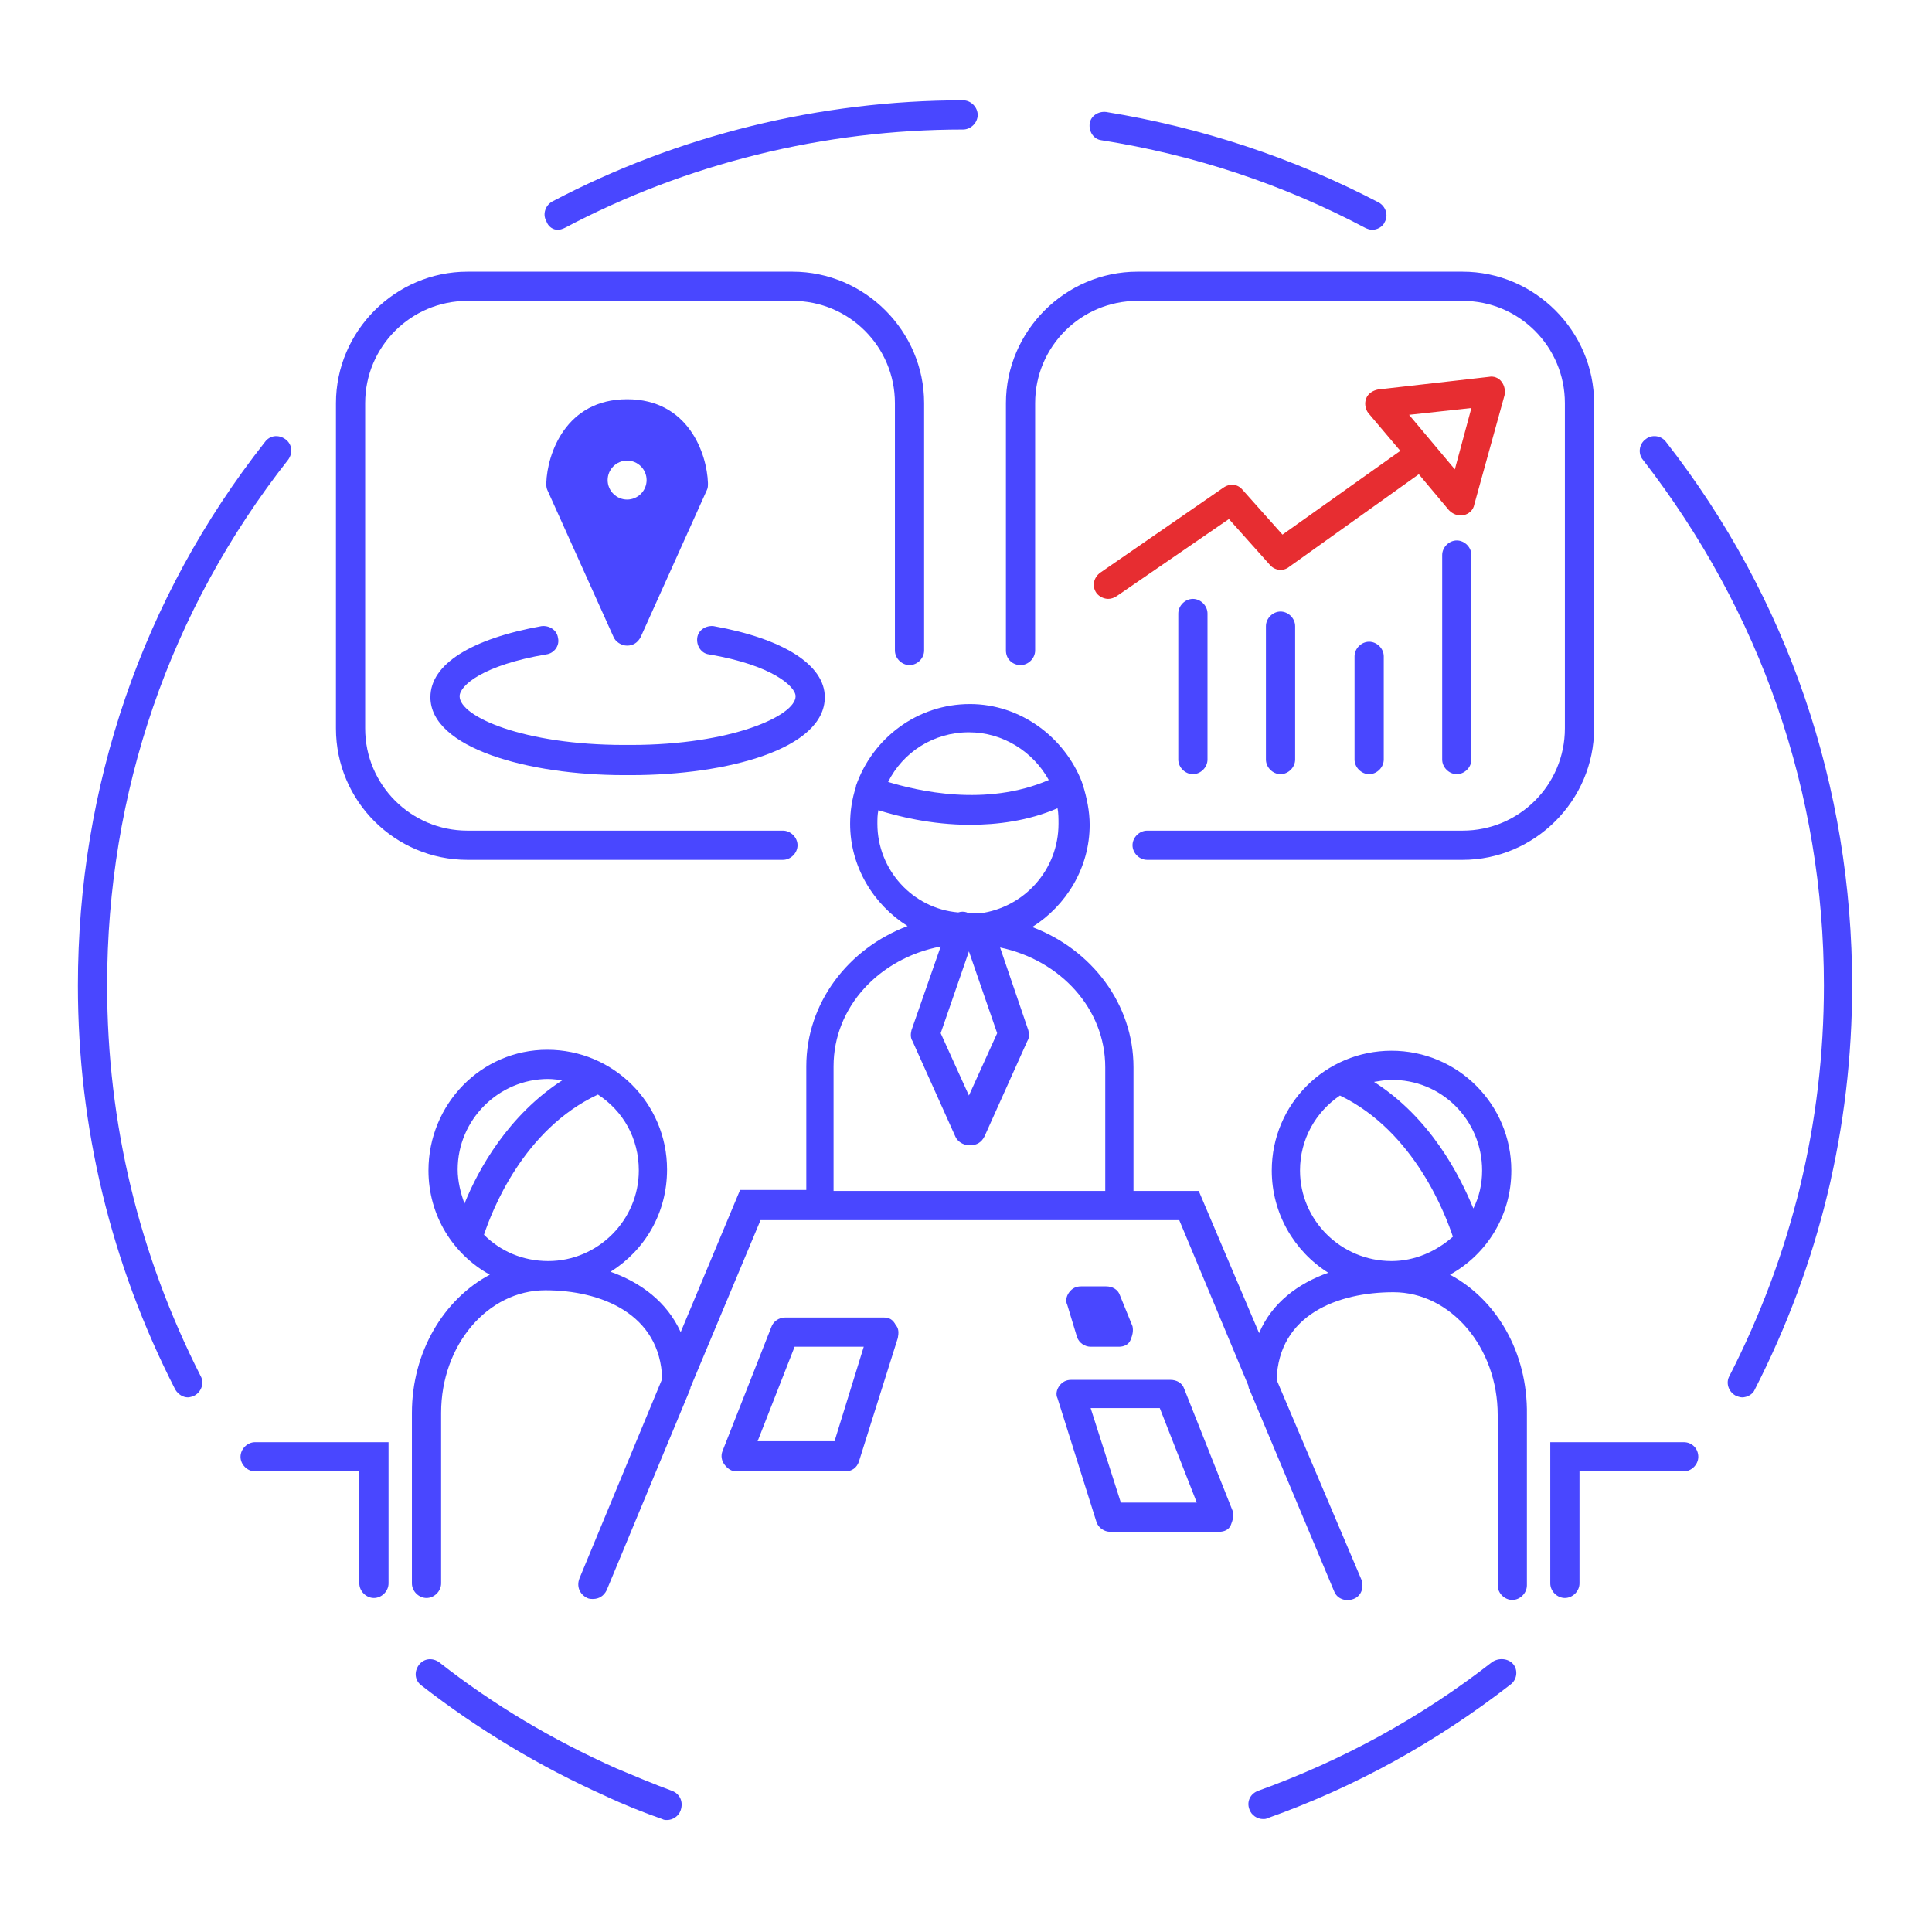
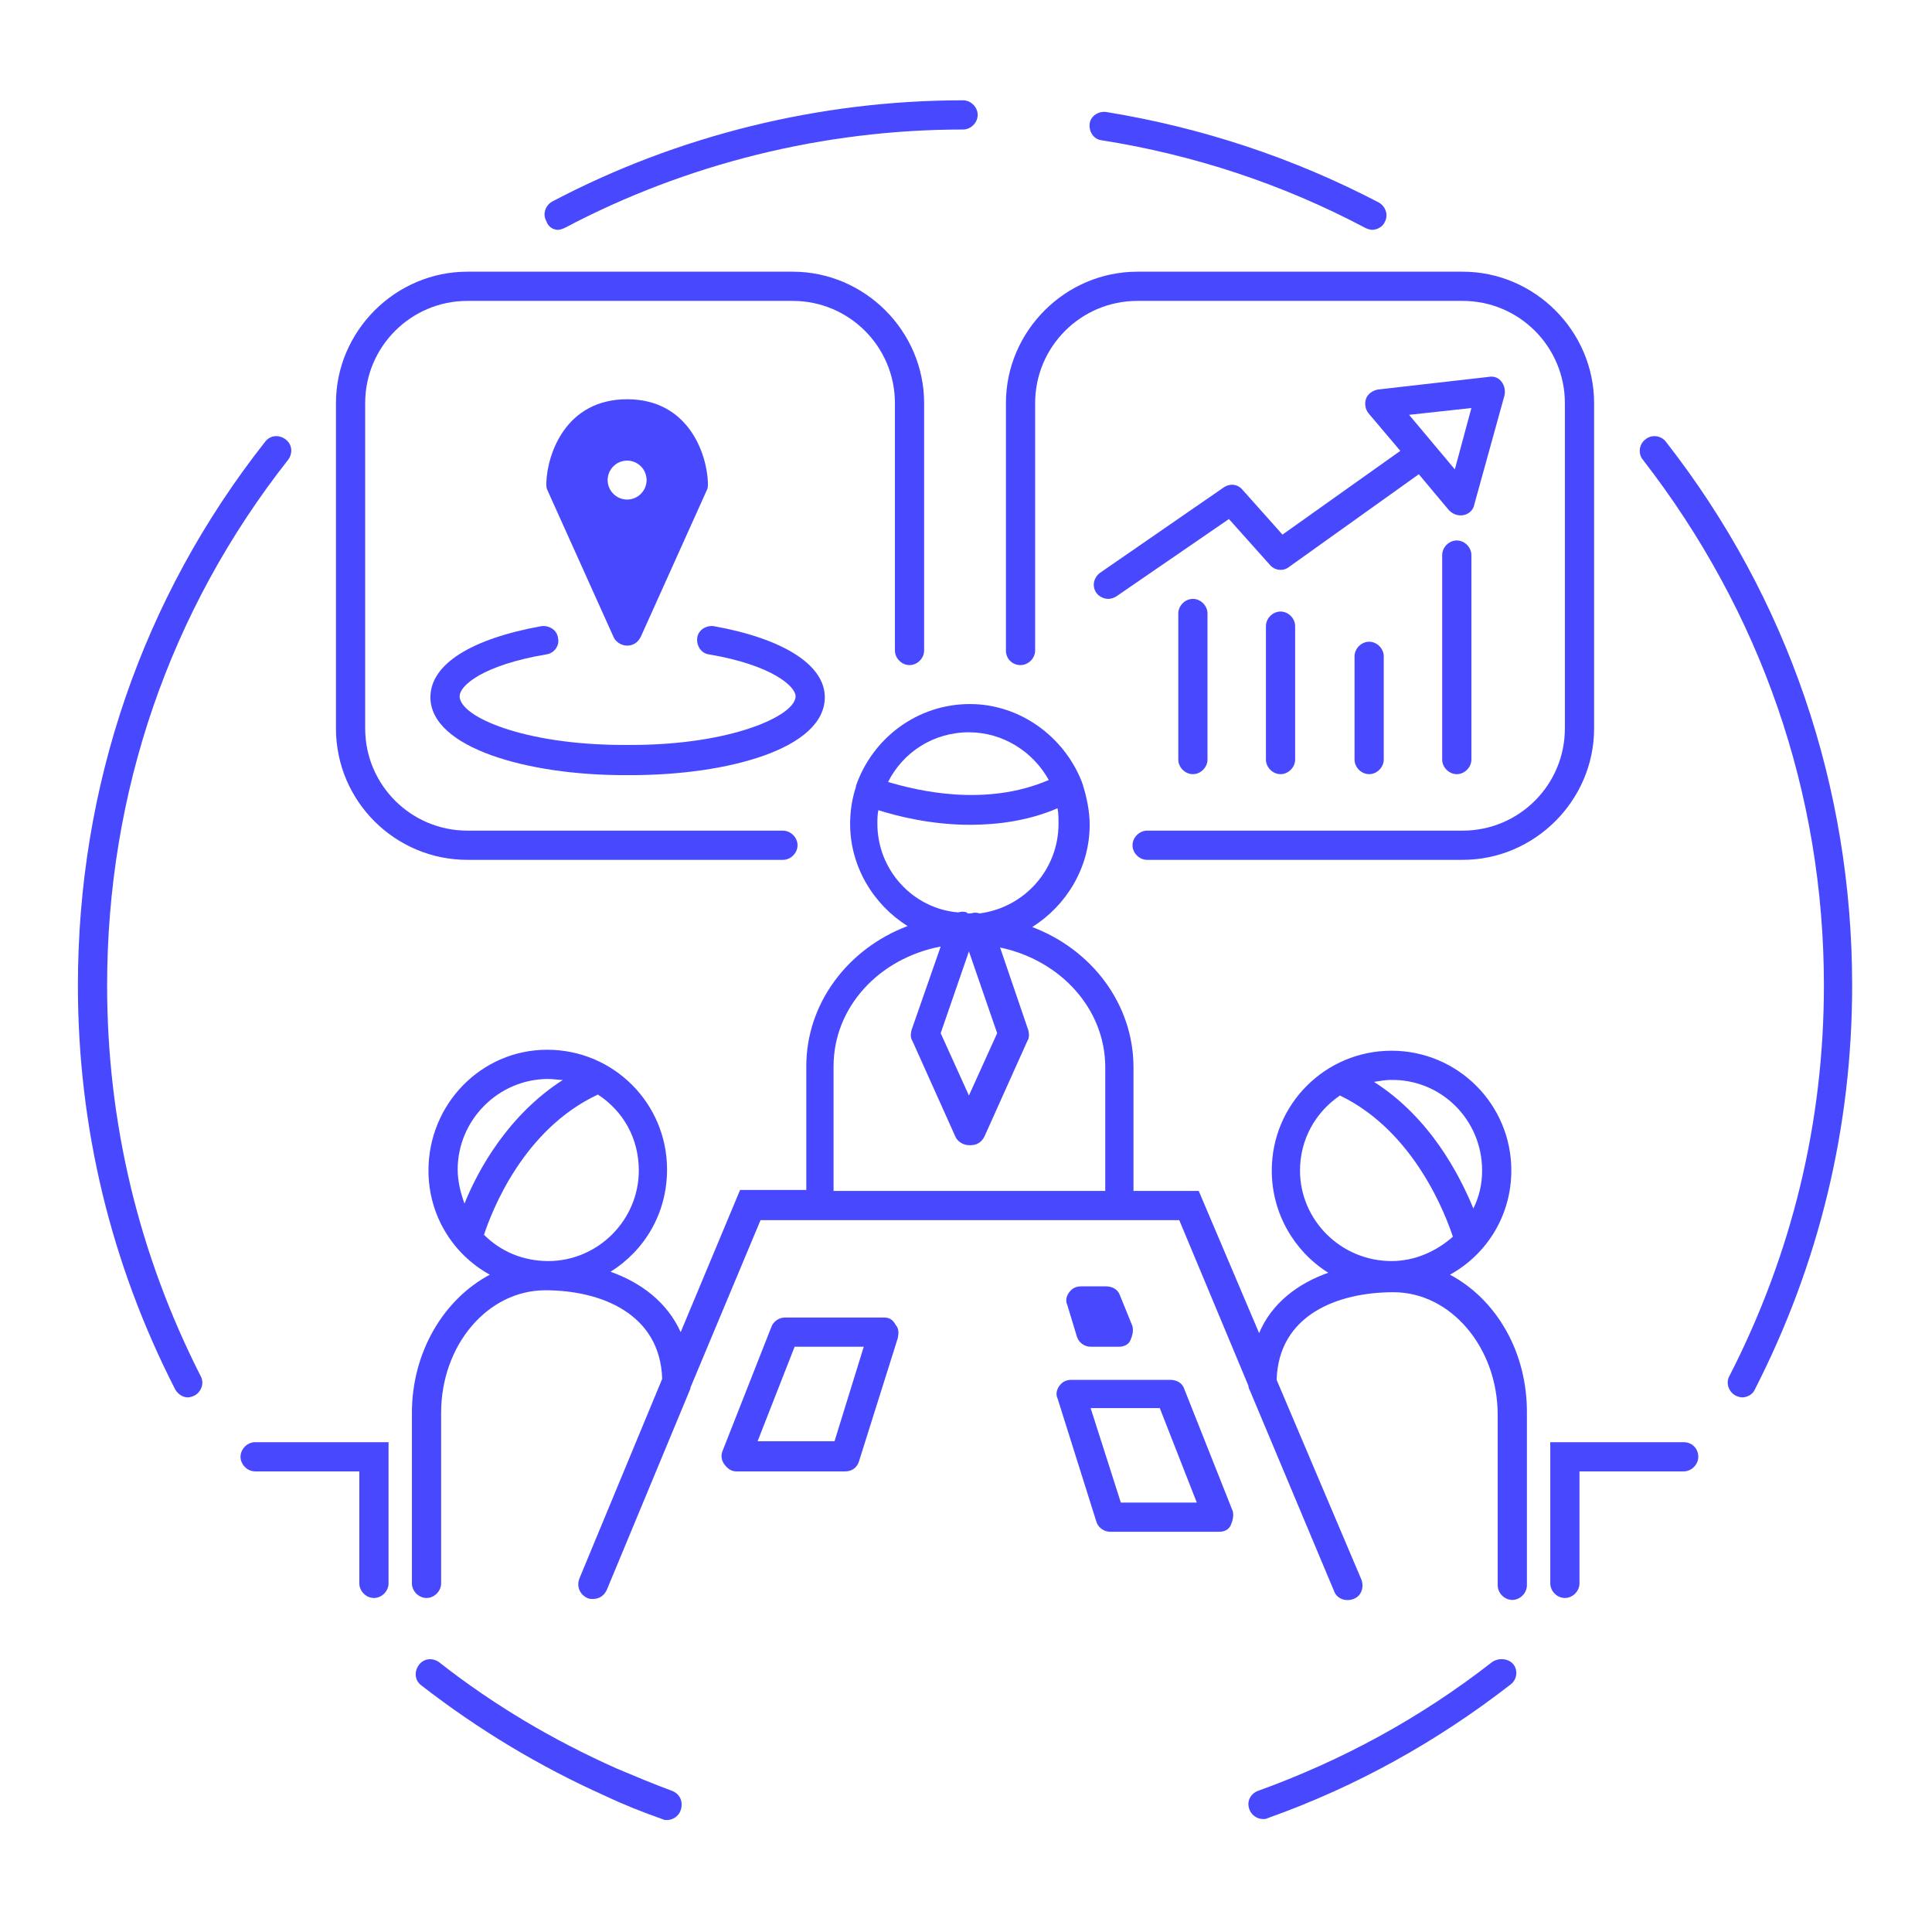
<svg xmlns="http://www.w3.org/2000/svg" version="1.1" id="레이어_1" x="0px" y="0px" viewBox="0 0 198.4 198.4" style="enable-background:new 0 0 198.4 198.4;" xml:space="preserve">
  <style type="text/css">
- 	.st0{fill:#4947FF;}
- 	.st1{fill:#E72D31;}
+ 	.st0{fill:#4848FF;}
+ 	.st1{fill:#4848FF;}
</style>
  <path class="st0" d="M57.3,23.6c0.2,0,0.5-0.1,0.7-0.2c12.5-6.6,26.6-10.1,40.9-10.1c0.8,0,1.5-0.7,1.5-1.5s-0.7-1.5-1.5-1.5  c-14.7,0-29.3,3.6-42.2,10.4c-0.7,0.4-1,1.3-0.6,2C56.3,23.3,56.8,23.6,57.3,23.6z" />
  <path class="st0" d="M11,101.2c0-19.8,6.4-38.5,18.6-54c0.5-0.7,0.4-1.6-0.3-2.1c-0.7-0.5-1.6-0.4-2.1,0.3C14.6,61.4,8,80.8,8,101.2  c0,14.6,3.4,28.6,10,41.5c0.3,0.5,0.8,0.8,1.3,0.8c0.2,0,0.5-0.1,0.7-0.2c0.7-0.4,1-1.3,0.6-2C14.3,128.9,11,115.4,11,101.2z" />
  <path class="st0" d="M113.1,14.4c9.5,1.5,18.6,4.5,27.1,9c0.2,0.1,0.5,0.2,0.7,0.2c0.5,0,1.1-0.3,1.3-0.8c0.4-0.7,0.1-1.6-0.6-2  c-8.8-4.6-18.2-7.7-28-9.3c-0.8-0.1-1.6,0.4-1.7,1.2S112.3,14.3,113.1,14.4z" />
  <path class="st0" d="M171.1,45.4c-0.5-0.7-1.5-0.8-2.1-0.3c-0.7,0.5-0.8,1.5-0.3,2.1c12.1,15.6,18.6,34.2,18.6,54  c0,14.1-3.3,27.6-9.7,40.1c-0.4,0.7-0.1,1.6,0.6,2c0.2,0.1,0.5,0.2,0.7,0.2c0.5,0,1.1-0.3,1.3-0.8c6.6-12.9,10-26.9,10-41.5  C190.2,80.8,183.6,61.4,171.1,45.4z" />
  <path class="st0" d="M69,183.9c-1.9-0.7-3.8-1.5-5.7-2.3c-6.5-2.9-12.6-6.5-18.2-10.9c-0.7-0.5-1.6-0.4-2.1,0.3  c-0.5,0.7-0.4,1.6,0.3,2.1c5.8,4.5,12.1,8.3,18.8,11.3c1.9,0.9,3.9,1.7,5.9,2.4c0.2,0.1,0.3,0.1,0.5,0.1c0.6,0,1.2-0.4,1.4-1  C70.2,185,69.8,184.2,69,183.9z" />
  <path class="st0" d="M153.2,170.7c-7.3,5.7-15.4,10.1-24,13.2c-0.8,0.3-1.2,1.1-0.9,1.9c0.2,0.6,0.8,1,1.4,1c0.2,0,0.3,0,0.5-0.1  c9-3.2,17.3-7.8,24.9-13.7c0.7-0.5,0.8-1.5,0.3-2.1S153.9,170.2,153.2,170.7z" />
  <path class="st1" d="M127.6,50.3c-0.5-0.6-1.3-0.7-2-0.2l-12.6,8.7c-0.7,0.5-0.9,1.4-0.4,2.1c0.3,0.4,0.8,0.6,1.2,0.6  c0.3,0,0.6-0.1,0.9-0.3l11.5-7.9l4.2,4.7c0.5,0.6,1.4,0.7,2,0.2l13.3-9.5l3.1,3.7c0.4,0.4,0.9,0.6,1.5,0.5c0.5-0.1,1-0.5,1.1-1.1  l3.1-11.2c0.1-0.5,0-1-0.3-1.4c-0.3-0.4-0.8-0.6-1.3-0.5l-11.4,1.3c-0.5,0.1-1,0.4-1.2,0.9c-0.2,0.5-0.1,1.1,0.2,1.5l3.3,3.9  l-12.1,8.6L127.6,50.3z M151.1,41.9l-1.7,6.3l-4.7-5.6L151.1,41.9z" />
  <path class="st0" d="M48,88.3h32.4c0.8,0,1.5-0.7,1.5-1.5s-0.7-1.5-1.5-1.5H48c-5.8,0-10.5-4.7-10.5-10.5V41.4  c0-5.8,4.7-10.5,10.5-10.5h33.4c5.8,0,10.5,4.7,10.5,10.5v25.4c0,0.8,0.7,1.5,1.5,1.5s1.5-0.7,1.5-1.5V41.4  c0-7.4-6.1-13.5-13.5-13.5H48c-7.4,0-13.5,6.1-13.5,13.5v33.4C34.5,82.3,40.6,88.3,48,88.3z" />
  <path class="st0" d="M104.8,68.3c0.8,0,1.5-0.7,1.5-1.5V41.4c0-5.8,4.7-10.5,10.5-10.5h33.4c5.8,0,10.5,4.7,10.5,10.5v33.4  c0,5.8-4.7,10.5-10.5,10.5h-32.4c-0.8,0-1.5,0.7-1.5,1.5s0.7,1.5,1.5,1.5h32.4c7.4,0,13.5-6.1,13.5-13.5V41.4  c0-7.4-6.1-13.5-13.5-13.5h-33.4c-7.4,0-13.5,6.1-13.5,13.5v25.4C103.3,67.7,104,68.3,104.8,68.3z" />
  <path class="st0" d="M121,63v15c0,0.8,0.7,1.5,1.5,1.5s1.5-0.7,1.5-1.5V63c0-0.8-0.7-1.5-1.5-1.5S121,62.2,121,63z" />
  <path class="st0" d="M130,64.3V78c0,0.8,0.7,1.5,1.5,1.5s1.5-0.7,1.5-1.5V64.3c0-0.8-0.7-1.5-1.5-1.5S130,63.5,130,64.3z" />
  <path class="st0" d="M139.1,67.4V78c0,0.8,0.7,1.5,1.5,1.5s1.5-0.7,1.5-1.5V67.4c0-0.8-0.7-1.5-1.5-1.5S139.1,66.6,139.1,67.4z" />
  <path class="st0" d="M148.1,57v21c0,0.8,0.7,1.5,1.5,1.5s1.5-0.7,1.5-1.5V57c0-0.8-0.7-1.5-1.5-1.5S148.1,56.2,148.1,57z" />
  <path class="st0" d="M55.6,64.3c-7.2,1.3-11.4,3.9-11.4,7.3c0,5.2,10,8,19.9,8h0.7c9.9,0,19.9-2.7,19.9-8c0-3.3-4.2-6-11.4-7.3  c-0.8-0.1-1.6,0.4-1.7,1.2c-0.1,0.8,0.4,1.6,1.2,1.7c6.5,1.1,8.9,3.3,8.9,4.3c0,2-6.6,5-16.9,5h-0.7c-10.3,0-16.9-2.9-16.9-5  c0-1.1,2.4-3.2,8.9-4.3c0.8-0.1,1.4-0.9,1.2-1.7C57.2,64.7,56.4,64.2,55.6,64.3z" />
  <path class="st0" d="M24.7,149.6c0,0.8,0.7,1.5,1.5,1.5h10.7v11.5c0,0.8,0.7,1.5,1.5,1.5s1.5-0.7,1.5-1.5v-14.5H26.2  C25.4,148.1,24.7,148.8,24.7,149.6z" />
  <path class="st0" d="M148.9,130.9c3.8-2.1,6.3-6.1,6.3-10.7c0-6.8-5.5-12.3-12.3-12.3s-12.3,5.5-12.3,12.3c0,4.4,2.3,8.3,5.8,10.5  c-3.1,1.1-5.8,3.1-7.1,6.2l-6.2-14.6h-6.7v-12.7c0-6.5-4.3-12.1-10.4-14.4c3.5-2.2,5.9-6.1,5.9-10.5c0-1.4-0.3-2.8-0.7-4.1  c0-0.1-0.1-0.2-0.1-0.3c-1.8-4.6-6.3-8-11.5-8c-5.4,0-10,3.5-11.7,8.4c0,0,0,0,0,0c0,0,0,0.1,0,0.1c-0.4,1.2-0.6,2.5-0.6,3.8  c0,4.4,2.4,8.3,5.9,10.5c-6.1,2.3-10.4,7.9-10.4,14.4v12.7H76l-6.1,14.6c-1.4-3.1-4.1-5.1-7.2-6.2c3.5-2.2,5.8-6,5.8-10.5  c0-6.8-5.5-12.3-12.3-12.3S44,113.4,44,120.2c0,4.6,2.5,8.6,6.3,10.7c-4.7,2.5-8,7.9-8,14.2v17.5c0,0.8,0.7,1.5,1.5,1.5  s1.5-0.7,1.5-1.5v-17.5c0-7,4.8-12.6,10.7-12.6c5.7,0,11.8,2.4,12,9.1l-8.5,20.5c-0.3,0.8,0,1.6,0.8,2c0.2,0.1,0.4,0.1,0.6,0.1  c0.6,0,1.1-0.3,1.4-0.9l8.6-20.7c0,0,0,0,0-0.1l7.2-17.2h43l7.1,17c0,0.2,0.1,0.4,0.2,0.6l8.6,20.5c0.3,0.8,1.2,1.1,2,0.8  c0.8-0.3,1.1-1.2,0.8-2l-8.7-20.5c0.2-6.7,6.3-9,12-9c5.9,0,10.7,5.7,10.7,12.6v17.5c0,0.8,0.7,1.5,1.5,1.5s1.5-0.7,1.5-1.5v-17.5  C156.9,138.8,153.6,133.4,148.9,130.9z M65.6,120.2c0,5.1-4.2,9.3-9.3,9.3c-2.6,0-4.9-1-6.6-2.7c0.8-2.4,4-10.8,11.7-14.4  c0,0,0,0,0,0C64,114.1,65.6,116.9,65.6,120.2z M56.3,110.8c0.5,0,1,0.1,1.5,0.1c-5.6,3.6-8.7,9.2-10.1,12.7  c-0.4-1.1-0.7-2.3-0.7-3.5C47,115,51.2,110.8,56.3,110.8z M102.4,106.1l-2.9,6.4l-2.9-6.4l2.9-8.4L102.4,106.1z M99.5,75.2  c3.5,0,6.6,2,8.2,4.9c-6.5,2.8-13.5,1.1-16.5,0.2C92.7,77.3,95.8,75.2,99.5,75.2z M90.1,84.6c0-0.5,0-0.9,0.1-1.4  c1.9,0.6,5.4,1.5,9.4,1.5c2.8,0,6-0.4,9-1.7c0.1,0.5,0.1,1.1,0.1,1.6c0,4.7-3.5,8.6-8.1,9.2c-0.3-0.1-0.6-0.1-0.9,0c0,0-0.1,0-0.1,0  c-0.1,0-0.1,0-0.2,0c0,0,0,0,0,0c0,0-0.1,0-0.1-0.1c-0.3-0.1-0.6-0.1-0.9,0C93.7,93.3,90.1,89.3,90.1,84.6z M85.6,109.5  c0-6.1,4.7-11.1,11-12.3l-3,8.6c-0.1,0.4-0.1,0.8,0.1,1.1l4.4,9.8c0.2,0.5,0.8,0.9,1.4,0.9h0.2c0.6,0,1.1-0.3,1.4-0.9l4.4-9.8  c0.2-0.3,0.2-0.7,0.1-1.1l-2.9-8.5c6.2,1.3,10.8,6.3,10.8,12.3v12.7H85.6V109.5z M152.2,120.2c0,1.4-0.3,2.7-0.9,3.9  c-1.4-3.4-4.4-9.3-10.2-13c0.6-0.1,1.2-0.2,1.7-0.2C148,110.8,152.2,115,152.2,120.2z M133.5,120.2c0-3.2,1.6-6,4.1-7.7  c7.7,3.7,10.9,12.4,11.6,14.5c-1.7,1.5-3.9,2.5-6.3,2.5C137.7,129.5,133.5,125.3,133.5,120.2z" />
  <path class="st0" d="M172.9,148.1h-13.7v14.5c0,0.8,0.7,1.5,1.5,1.5s1.5-0.7,1.5-1.5v-11.5h10.7c0.8,0,1.5-0.7,1.5-1.5  S173.8,148.1,172.9,148.1z" />
  <path class="st0" d="M90.8,135.3H80.6c-0.6,0-1.2,0.4-1.4,1l-5,12.7c-0.2,0.5-0.1,1,0.2,1.4s0.7,0.7,1.2,0.7h11.2  c0.7,0,1.2-0.4,1.4-1l4-12.7c0.1-0.5,0.1-1-0.2-1.3C91.7,135.5,91.3,135.3,90.8,135.3z M85.7,148h-7.9l3.8-9.7h7.1L85.7,148z" />
  <path class="st0" d="M121.6,142.6c-0.2-0.6-0.8-0.9-1.4-0.9H110c-0.5,0-0.9,0.2-1.2,0.6c-0.3,0.4-0.4,0.9-0.2,1.3l4,12.7  c0.2,0.6,0.8,1,1.4,1h11.2c0.5,0,1-0.2,1.2-0.7s0.3-0.9,0.2-1.4L121.6,142.6z M115.1,154.3l-3.1-9.7h7.1l3.8,9.7H115.1z" />
  <path class="st0" d="M112,138.3h2.9c0.5,0,1-0.2,1.2-0.7s0.3-0.9,0.2-1.4L115,133c-0.2-0.6-0.8-0.9-1.4-0.9H111  c-0.5,0-0.9,0.2-1.2,0.6c-0.3,0.4-0.4,0.9-0.2,1.3l1,3.3C110.8,137.9,111.4,138.3,112,138.3z" />
  <path class="st0" d="M64.4,41c-6.3,0-8.2,5.6-8.3,8.6c0,0.2,0,0.5,0.1,0.7L63,65.4c0.2,0.5,0.8,0.9,1.4,0.9s1.1-0.3,1.4-0.9  l6.8-15.1c0.1-0.2,0.1-0.4,0.1-0.7C72.6,46.6,70.7,41,64.4,41z M64.4,51.3c-1.1,0-2-0.9-2-2s0.9-2,2-2s2,0.9,2,2  S65.5,51.3,64.4,51.3z" />
</svg>
